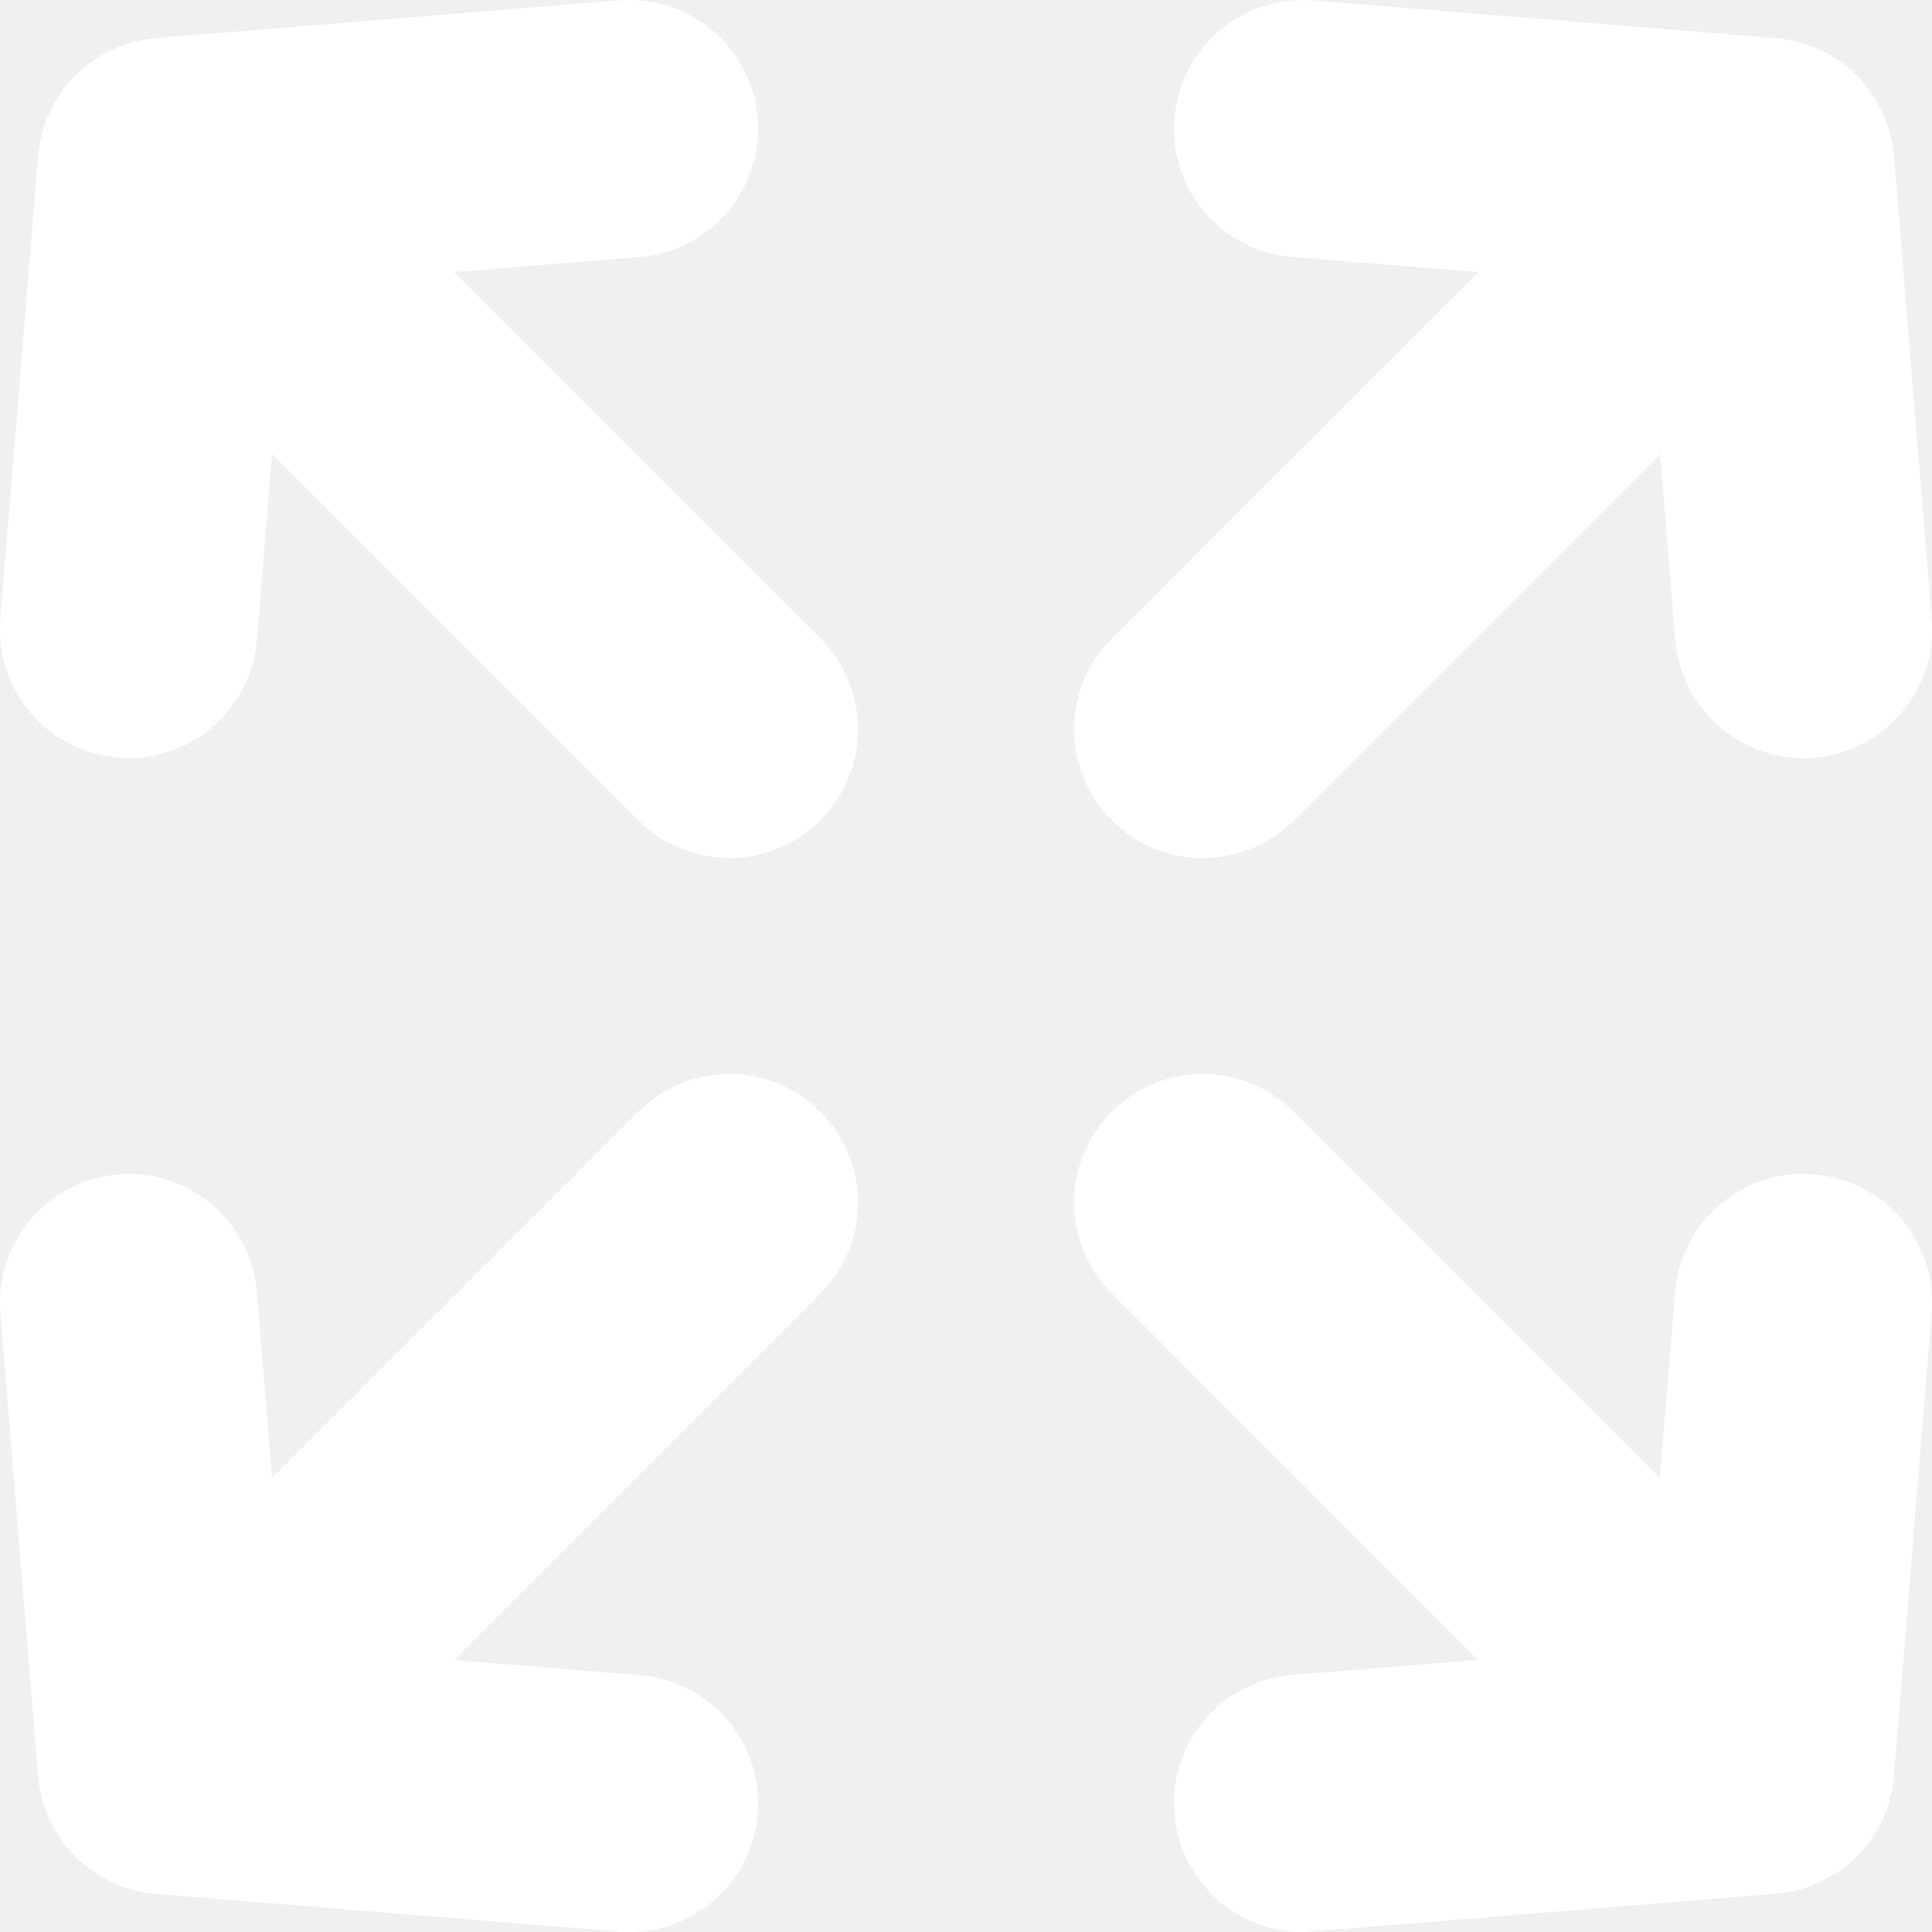
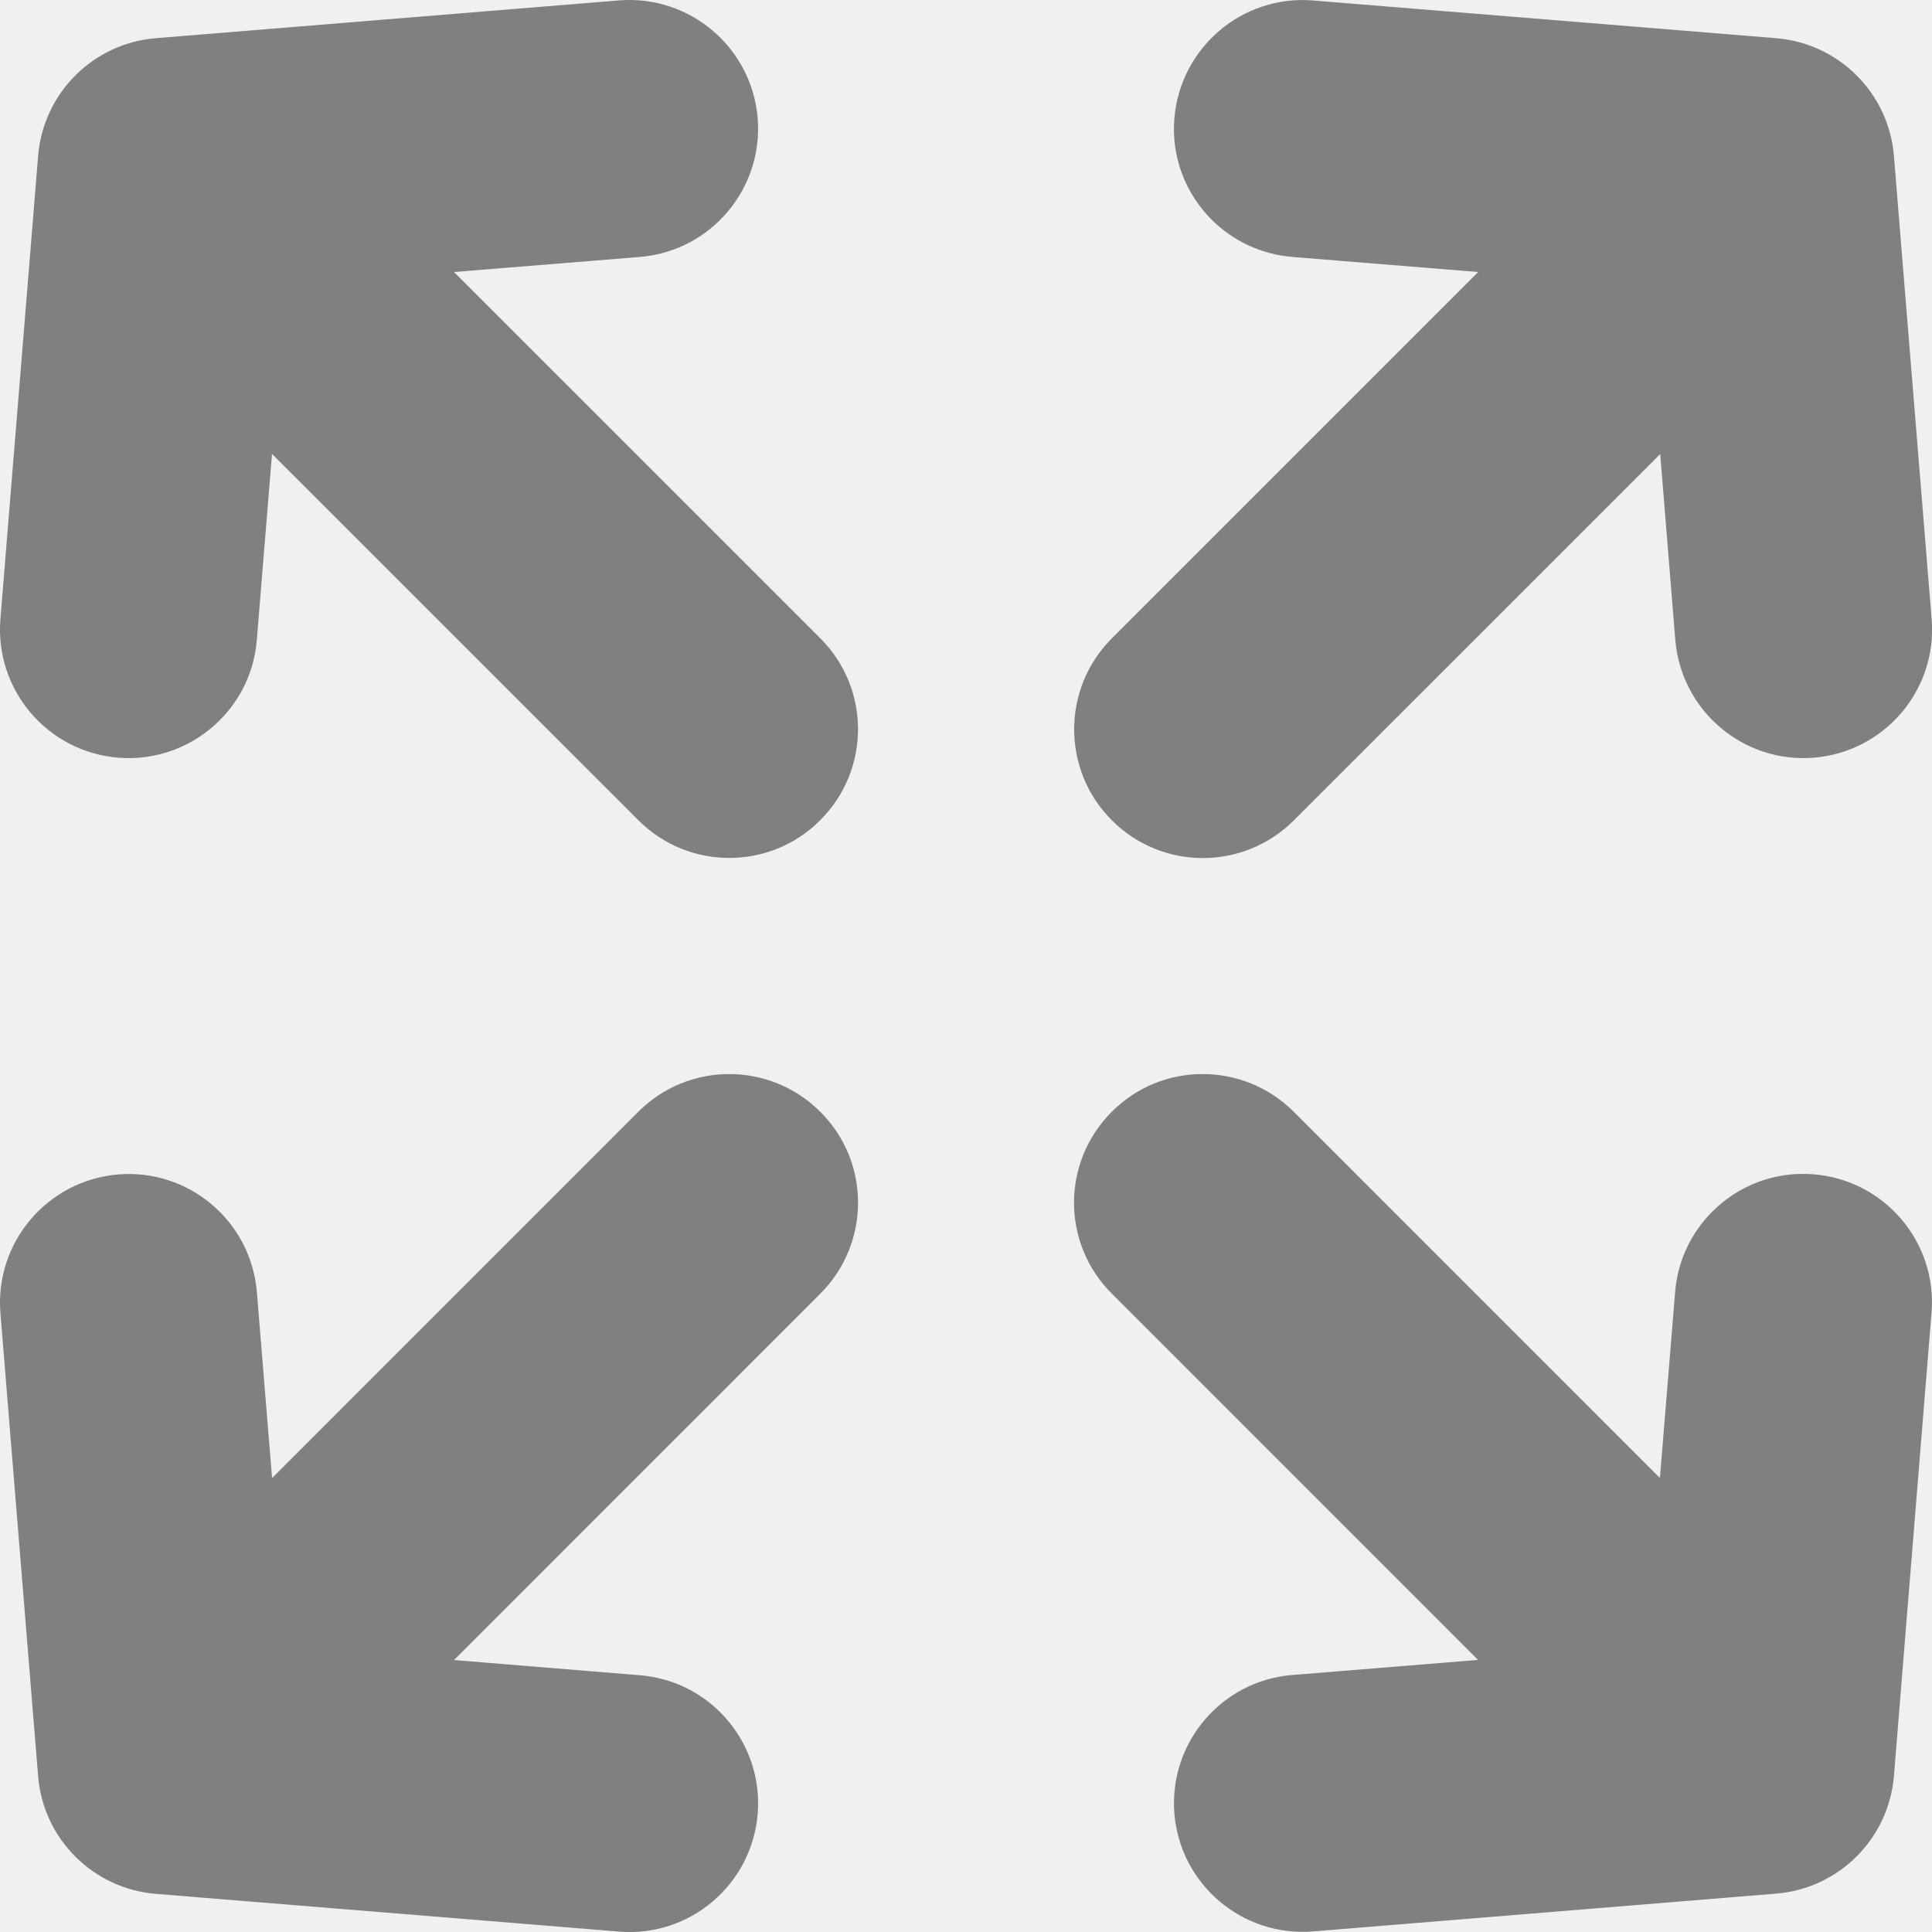
- <svg xmlns="http://www.w3.org/2000/svg" version="1.1" id="Capa_1" x="0px" y="0px" width="32.529px" height="32.529px" viewBox="0 0 32.529 32.529" style="enable-background:new 0 0 32.529 32.529;" xml:space="preserve" fill="white">
+ <svg xmlns="http://www.w3.org/2000/svg" version="1.1" id="Capa_1" x="0px" y="0px" width="32.529px" height="32.529px" viewBox="0 0 32.529 32.529" style="enable-background:new 0 0 32.529 32.529;" xml:space="preserve" fill="grey">
  <g>
    <path d="M18.72,13.811c-0.846-0.846-0.846-2.217,0-3.063l6.168-6.168l-3.131-0.254c-0.533-0.045-1.006-0.277-1.357-0.628   c-0.434-0.434-0.682-1.048-0.627-1.707c0.1-1.192,1.145-2.08,2.334-1.983l7.799,0.635c1.059,0.088,1.896,0.927,1.982,1.983   l0.635,7.797c0.098,1.191-0.791,2.236-1.982,2.334c-1.19,0.097-2.235-0.791-2.334-1.983l-0.254-3.129l-6.168,6.167   C20.937,14.659,19.565,14.659,18.72,13.811z M10.747,18.719l-6.166,6.167l-0.256-3.13c-0.098-1.192-1.143-2.08-2.334-1.982   c-1.193,0.099-2.08,1.144-1.984,2.333l0.635,7.8c0.086,1.056,0.927,1.895,1.984,1.98l7.797,0.635   c1.191,0.099,2.236-0.791,2.334-1.981c0.055-0.659-0.193-1.273-0.627-1.708c-0.352-0.353-0.822-0.582-1.355-0.627L7.644,27.95   l6.166-6.167c0.849-0.848,0.849-2.219,0.002-3.063C12.964,17.872,11.593,17.872,10.747,18.719z M30.538,19.772   c-0.66-0.055-1.273,0.193-1.707,0.627c-0.353,0.353-0.584,0.823-0.627,1.356l-0.256,3.13l-6.166-6.167   c-0.849-0.846-2.22-0.846-3.062,0c-0.849,0.846-0.849,2.218,0,3.063l6.166,6.167l-3.132,0.254c-1.19,0.098-2.077,1.144-1.981,2.335   c0.099,1.19,1.144,2.08,2.337,1.982l7.795-0.636c1.057-0.086,1.896-0.925,1.983-1.981l0.633-7.799   C32.619,20.915,31.731,19.869,30.538,19.772z M7.644,4.58l3.131-0.254c1.191-0.098,2.078-1.143,1.982-2.336   c-0.099-1.192-1.144-2.079-2.335-1.983L2.623,0.643C1.568,0.729,0.727,1.568,0.642,2.626l-0.635,7.797   c-0.097,1.192,0.79,2.236,1.983,2.334c0.657,0.054,1.272-0.193,1.707-0.628c0.353-0.351,0.584-0.821,0.627-1.355L4.58,7.643   l6.168,6.167c0.845,0.847,2.218,0.847,3.062,0c0.848-0.846,0.848-2.217,0.002-3.063L7.644,4.58z" />
  </g>
  <g>
</g>
  <g>
</g>
  <g>
</g>
  <g>
</g>
  <g>
</g>
  <g>
</g>
  <g>
</g>
  <g>
</g>
  <g>
</g>
  <g>
</g>
  <g>
</g>
  <g>
</g>
  <g>
</g>
  <g>
</g>
  <g>
</g>
</svg>
